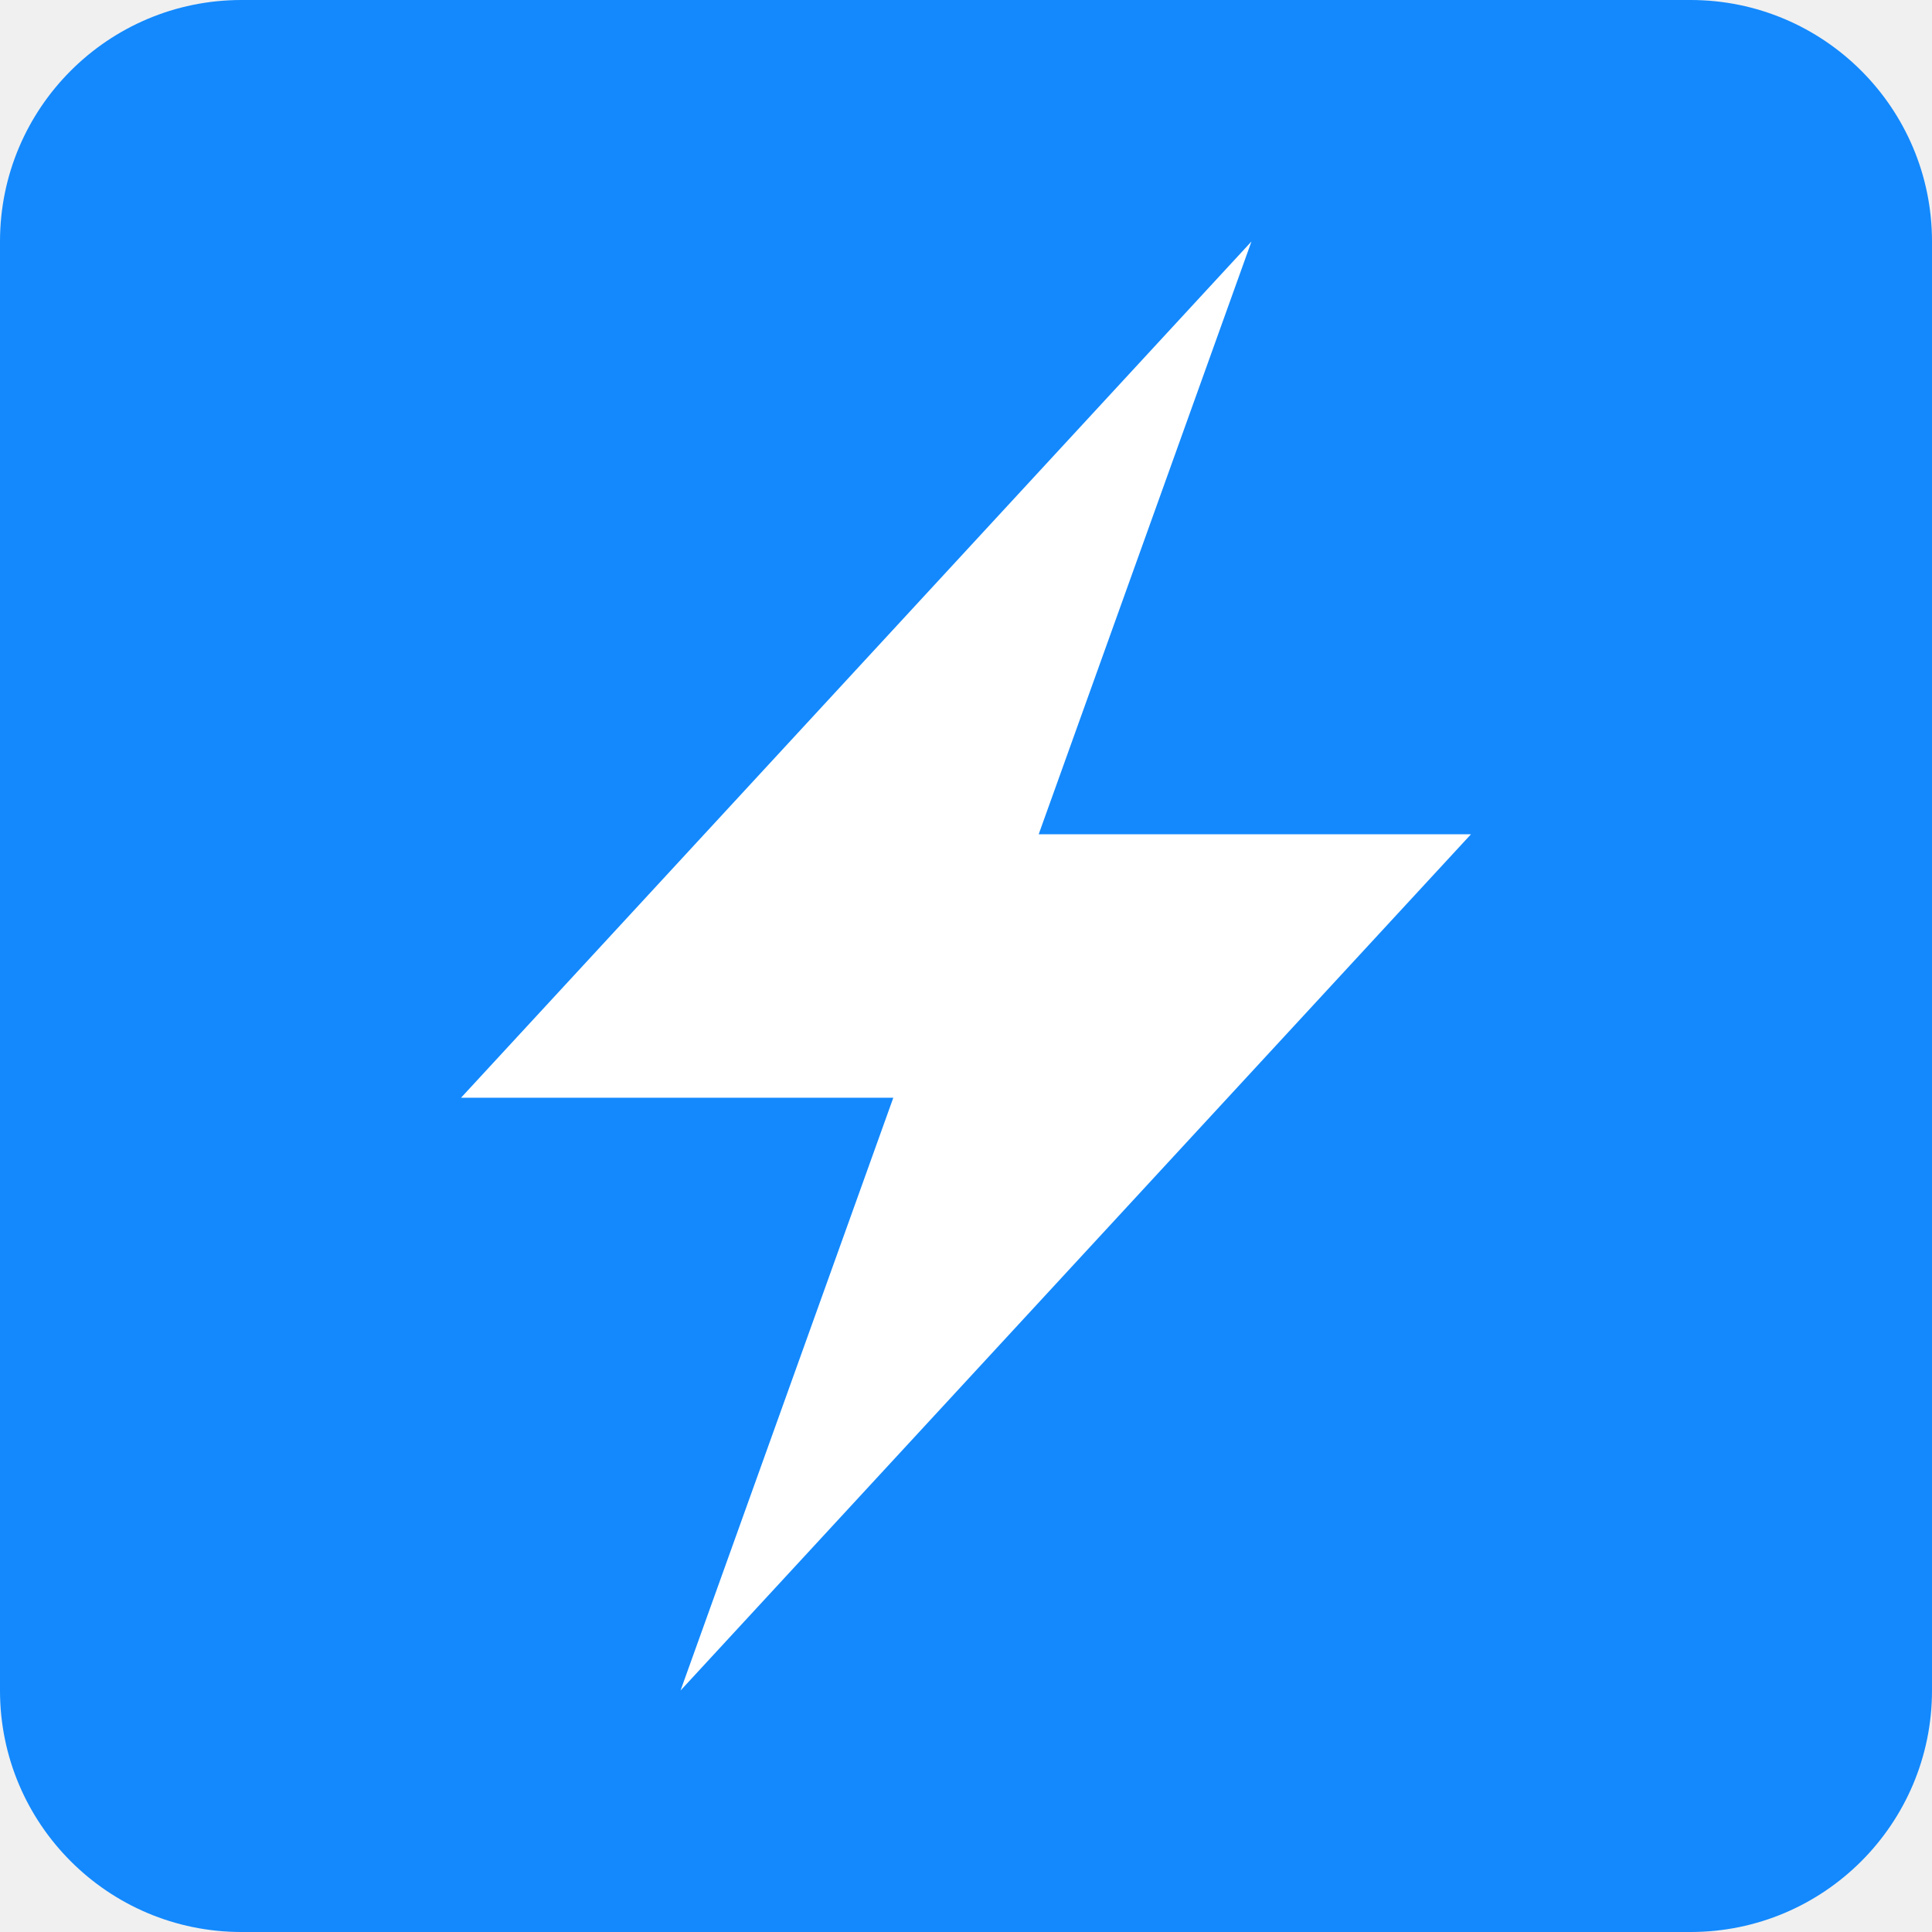
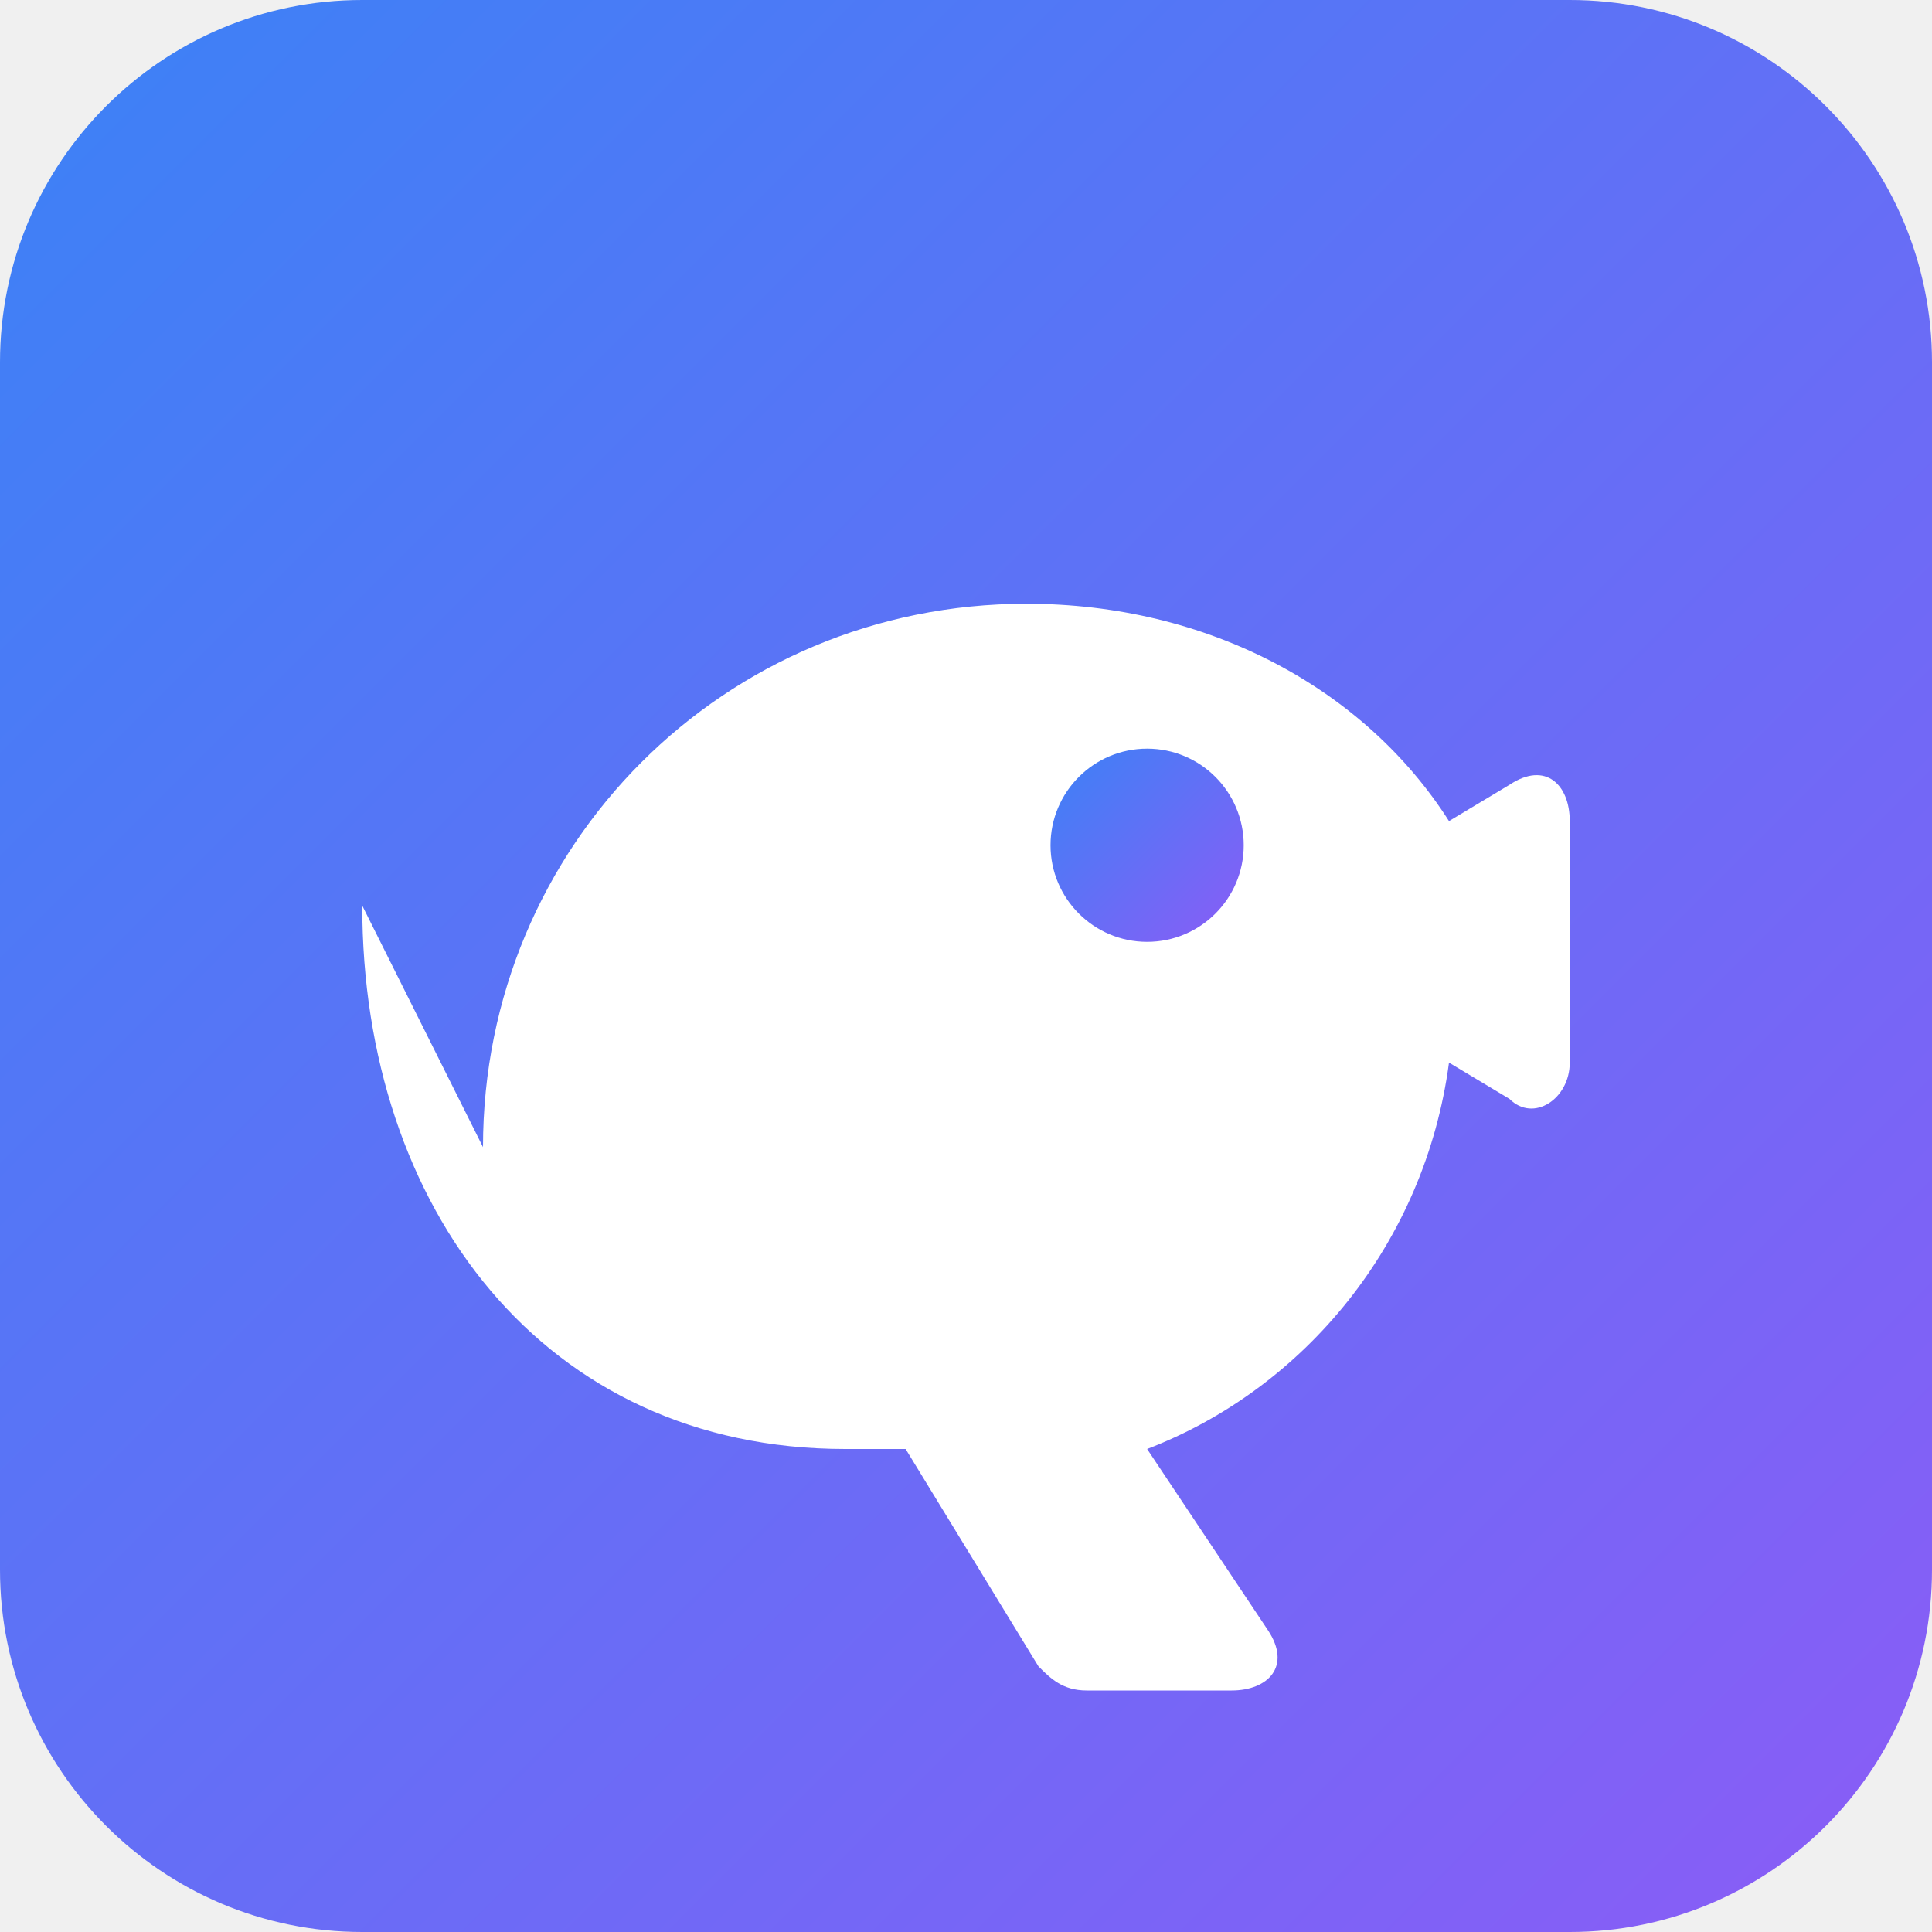
<svg xmlns="http://www.w3.org/2000/svg" viewBox="0 0 16 16" width="16" height="16">
-   <rect width="16" height="16" rx="2" fill="#1389fd" />
-   <path d="M7.398 9.091h-3.58L10.364 2 8.602 6.909h3.58L5.636 14l1.762-4.909Z" fill="#fff" />
+   <defs>
+     <linearGradient id="sbGrad" x1="0%" y1="0%" x2="100%" y2="100%">
+       <stop offset="0%" style="stop-color:#3b82f6" />
+       <stop offset="100%" style="stop-color:#8b5cf6" />
+     </linearGradient>
+   </defs>
+   <rect width="16" height="16" rx="3" fill="url(#sbGrad)" />
+   <path d="M4 9.5c0-2.5 2-4.5 4.5-4.5 1.5 0 2.8.7 3.5 1.8l.5-.3c.3-.2.5 0 .5.3v2c0 .3-.3.5-.5.3l-.5-.3c-.2 1.5-1.2 2.7-2.5 3.2l1 1.5c.2.3 0 .5-.3.5H9c-.2 0-.3-.1-.4-.2l-1.1-1.8c-.2 0-.3 0-.5 0-2.5 0-4-2-4-4.5z" fill="#fff" />
+   <circle cx="9.5" cy="7" r="0.8" fill="url(#sbGrad)" />
</svg>
